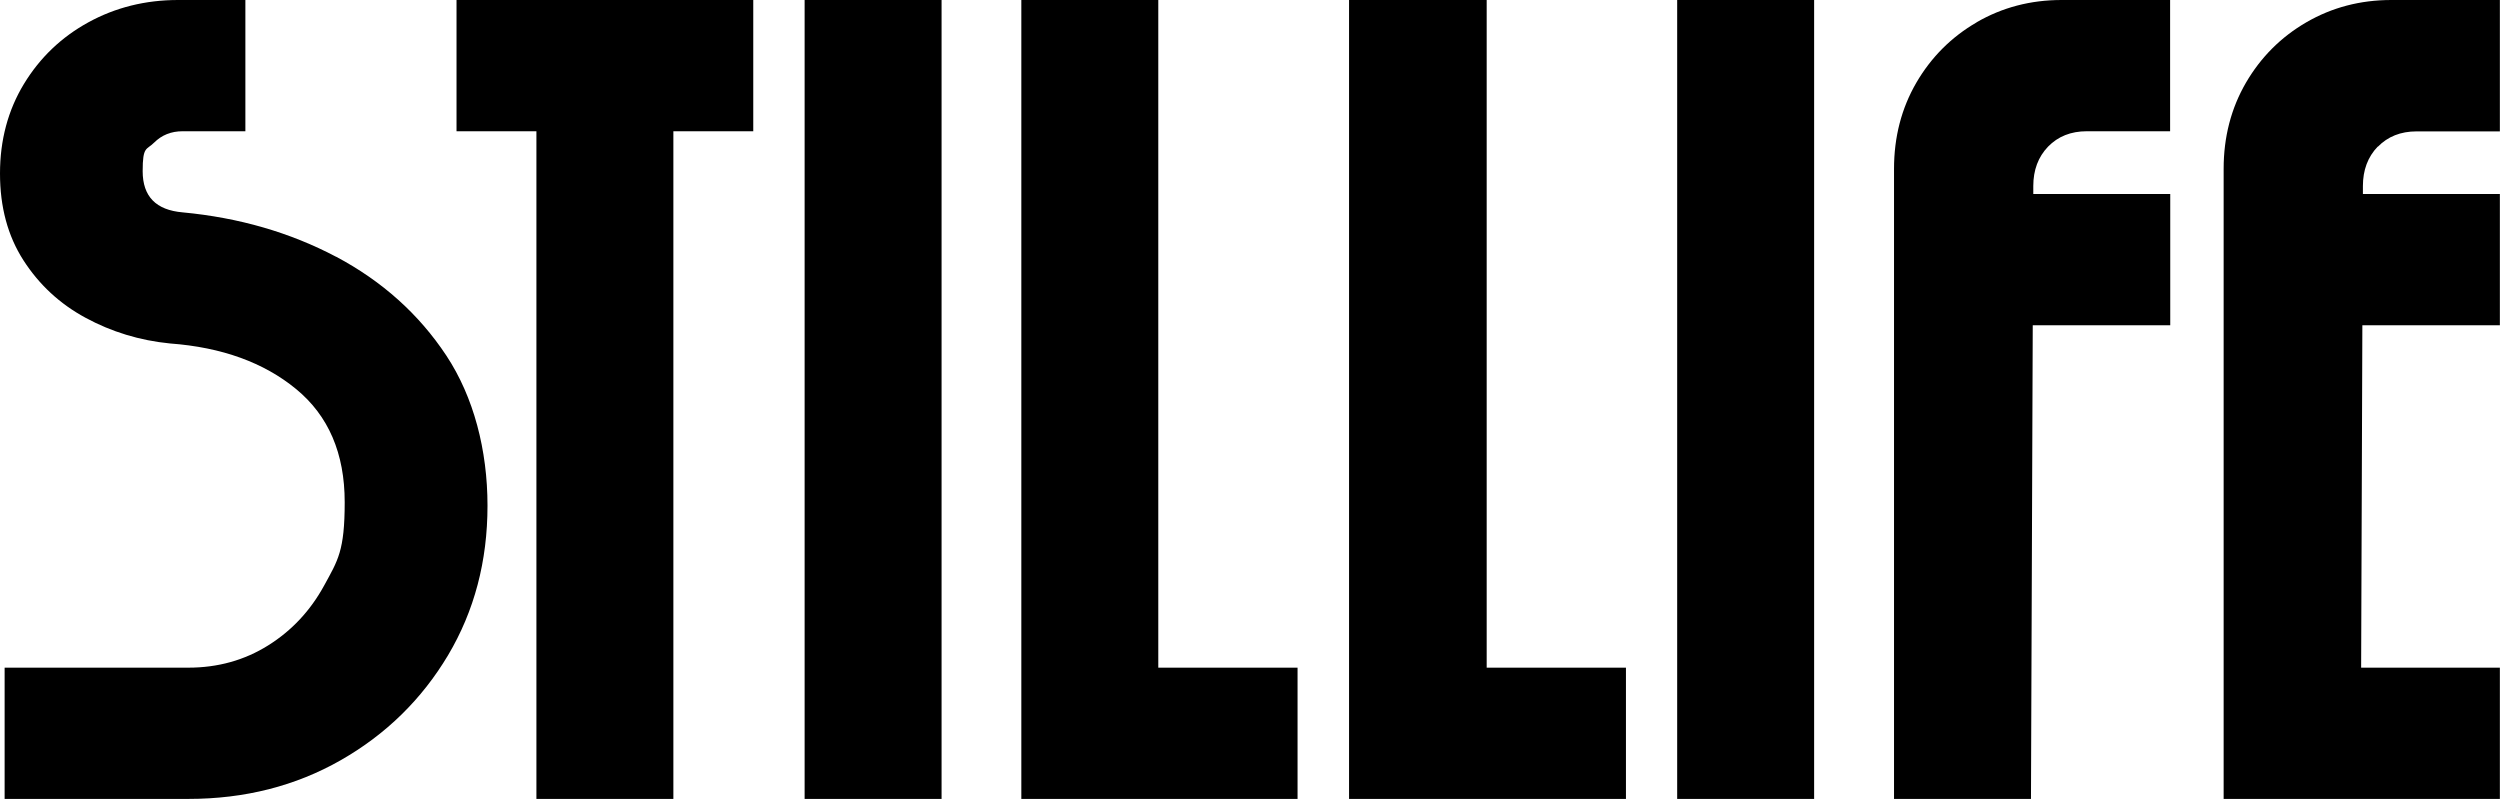
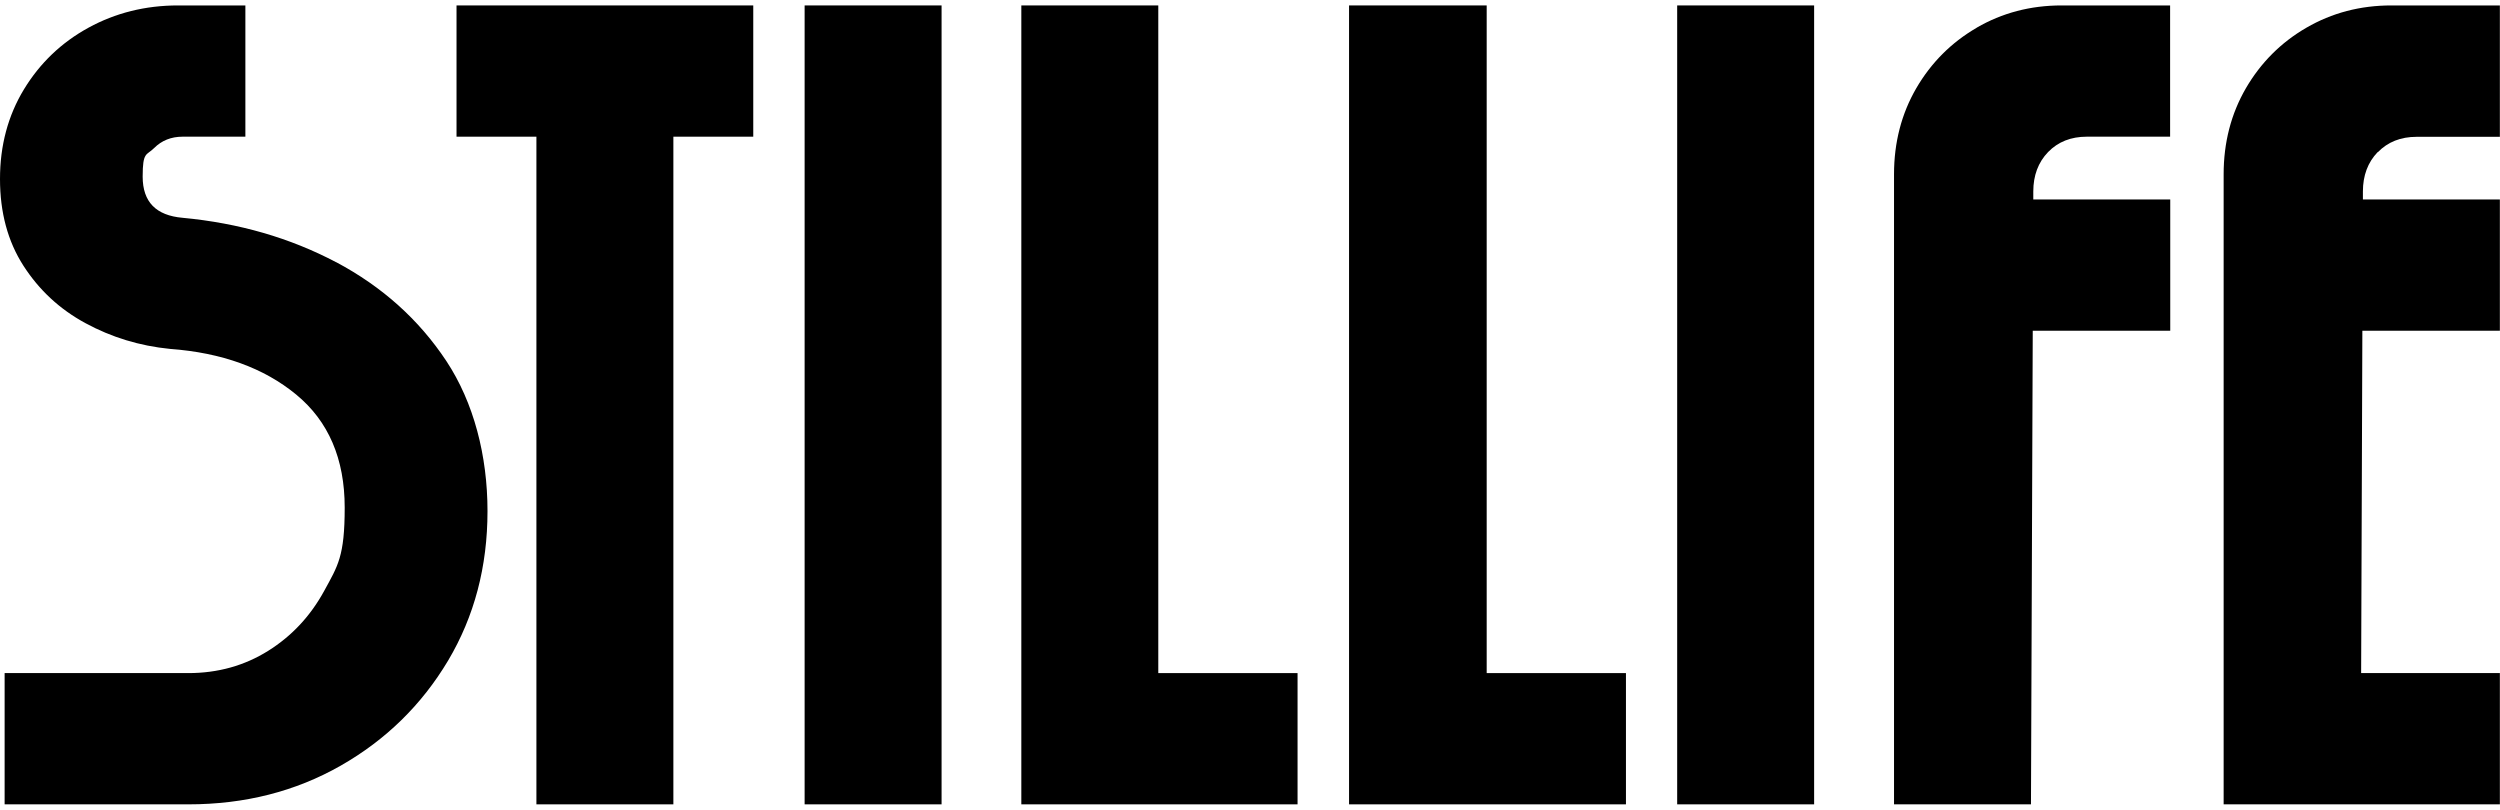
- <svg xmlns="http://www.w3.org/2000/svg" id="Layer_1" version="1.1" viewBox="0 0 1840 588">
-   <defs>
-     <style>
-       .st0 {
-         fill: none;
-       }
- 
-       .st1 {
-         clip-path: url(#clippath);
-       }
-     </style>
-     <clipPath id="clippath">
-       <rect class="st0" width="1840" height="588" />
-     </clipPath>
-   </defs>
-   <g class="st1">
-     <g>
-       <path d="M247.4,189c-33.9-17.9-71.5-28.8-113-32.7-19.6-1.7-29.4-11.7-29.4-30.3s2.8-15.4,8.4-21c5.6-5.6,12.6-8.4,21-8.4h46.2V0h-49.5c-24.1,0-46.1,5.5-66,16.4-19.9,10.9-35.7,26-47.5,45.4C5.9,81.1,0,103.1,0,127.7s5.7,45.9,17.2,63.8c11.5,17.9,26.7,32.1,45.8,42.4,19,10.3,39.8,16.7,62.2,18.9,38,2.8,69,14,92.8,33.6,23.8,19.6,35.7,47.3,35.7,83.2s-5,42.8-15.1,61.3c-10.1,18.5-23.8,33.2-41.2,44.1-17.4,10.9-37,16.4-58.8,16.4H3.4v96.6h135.3c41.4,0,78.8-9.5,112.1-28.5,33.3-19,59.6-44.8,79-77.3,19.3-32.5,29-69.1,29-110s-10.1-79.9-30.3-110.5c-20.2-30.5-47.2-54.7-81-72.7Z" />
-       <path d="M394.8,0h-58.8v96.6h58.8v491.4h100.8V96.6h58.8V0h-159.6Z" />
-       <path d="M693,0h-100.8v588h100.8V0Z" />
-       <path d="M852.5,0h-100.8v588h203.3v-96.6h-102.5V0Z" />
-       <path d="M1196.1,491.4h-101.9V0h-101.3v588h203.8v-96.6h-.6Z" />
-       <path d="M1335.2,0h-100.8v588h100.8V0Z" />
-       <path d="M1454.9,16.4c-18.8,10.9-33.6,25.8-44.5,44.5-10.9,18.8-16.4,39.9-16.4,63.4v463.7h100.8l1.3-348.6h101.2v-96.6h-100.8v-5.9c0-11.7,3.6-21.4,10.9-29,7.3-7.5,16.8-11.3,28.5-11.3h61.3V0h-79.8c-23,0-43.8,5.5-62.6,16.4Z" />
-       <path d="M1750.1,108c7.3-7.5,16.8-11.3,28.5-11.3h61.3V0h-79.8c-23,0-43.8,5.5-62.6,16.4-18.8,10.9-33.6,25.8-44.5,44.5-10.9,18.8-16.4,39.9-16.4,63.4v463.7h203.3v-96.6h-102.1l.9-252h101.2v-96.6h-100.8v-5.9c0-11.7,3.6-21.4,10.9-29h0Z" />
-     </g>
-   </g>
+ <svg xmlns="http://www.w3.org/2000/svg" viewBox="0 -4 1840 596">
+   <path d="M247.4,189c-33.9-17.9-71.5-28.8-113-32.7-19.6-1.7-29.4-11.7-29.4-30.3s2.8-15.4,8.4-21c5.6-5.6,12.6-8.4,21-8.4h46.2V0h-49.5c-24.1,0-46.1,5.5-66,16.4-19.9,10.9-35.7,26-47.5,45.4C5.9,81.1,0,103.1,0,127.7s5.7,45.9,17.2,63.8c11.5,17.9,26.7,32.1,45.8,42.4,19,10.3,39.8,16.7,62.2,18.9,38,2.8,69,14,92.8,33.6,23.8,19.6,35.7,47.3,35.7,83.2s-5,42.8-15.1,61.3c-10.1,18.5-23.8,33.2-41.2,44.1-17.4,10.9-37,16.4-58.8,16.4H3.4v96.6h135.3c41.4,0,78.8-9.5,112.1-28.5,33.3-19,59.6-44.8,79-77.3,19.3-32.5,29-69.1,29-110s-10.1-79.9-30.3-110.5c-20.2-30.5-47.2-54.7-81-72.7Z" />
+   <path d="M394.8,0h-58.8v96.6h58.8v491.4h100.8V96.6h58.8V0h-159.6Z" />
+   <path d="M693,0h-100.8v588h100.8V0Z" />
+   <path d="M852.5,0h-100.8v588h203.3v-96.6h-102.5V0Z" />
+   <path d="M1196.1,491.4h-101.9V0h-101.3v588h203.8v-96.6h-.6Z" />
+   <path d="M1335.2,0h-100.8v588h100.8V0Z" />
+   <path d="M1454.9,16.4c-18.8,10.9-33.6,25.8-44.5,44.5-10.9,18.8-16.4,39.9-16.4,63.4v463.7h100.8l1.3-348.6h101.2v-96.6h-100.8v-5.9c0-11.7,3.6-21.4,10.9-29,7.3-7.5,16.8-11.3,28.5-11.3h61.3V0h-79.8c-23,0-43.8,5.5-62.6,16.4Z" />
+   <path d="M1750.1,108c7.3-7.5,16.8-11.3,28.5-11.3h61.3V0h-79.8c-23,0-43.8,5.5-62.6,16.4-18.8,10.9-33.6,25.8-44.5,44.5-10.9,18.8-16.4,39.9-16.4,63.4v463.7h203.3v-96.6h-102.1l.9-252h101.2v-96.6h-100.8v-5.9c0-11.7,3.6-21.4,10.9-29h0Z" />
</svg>
